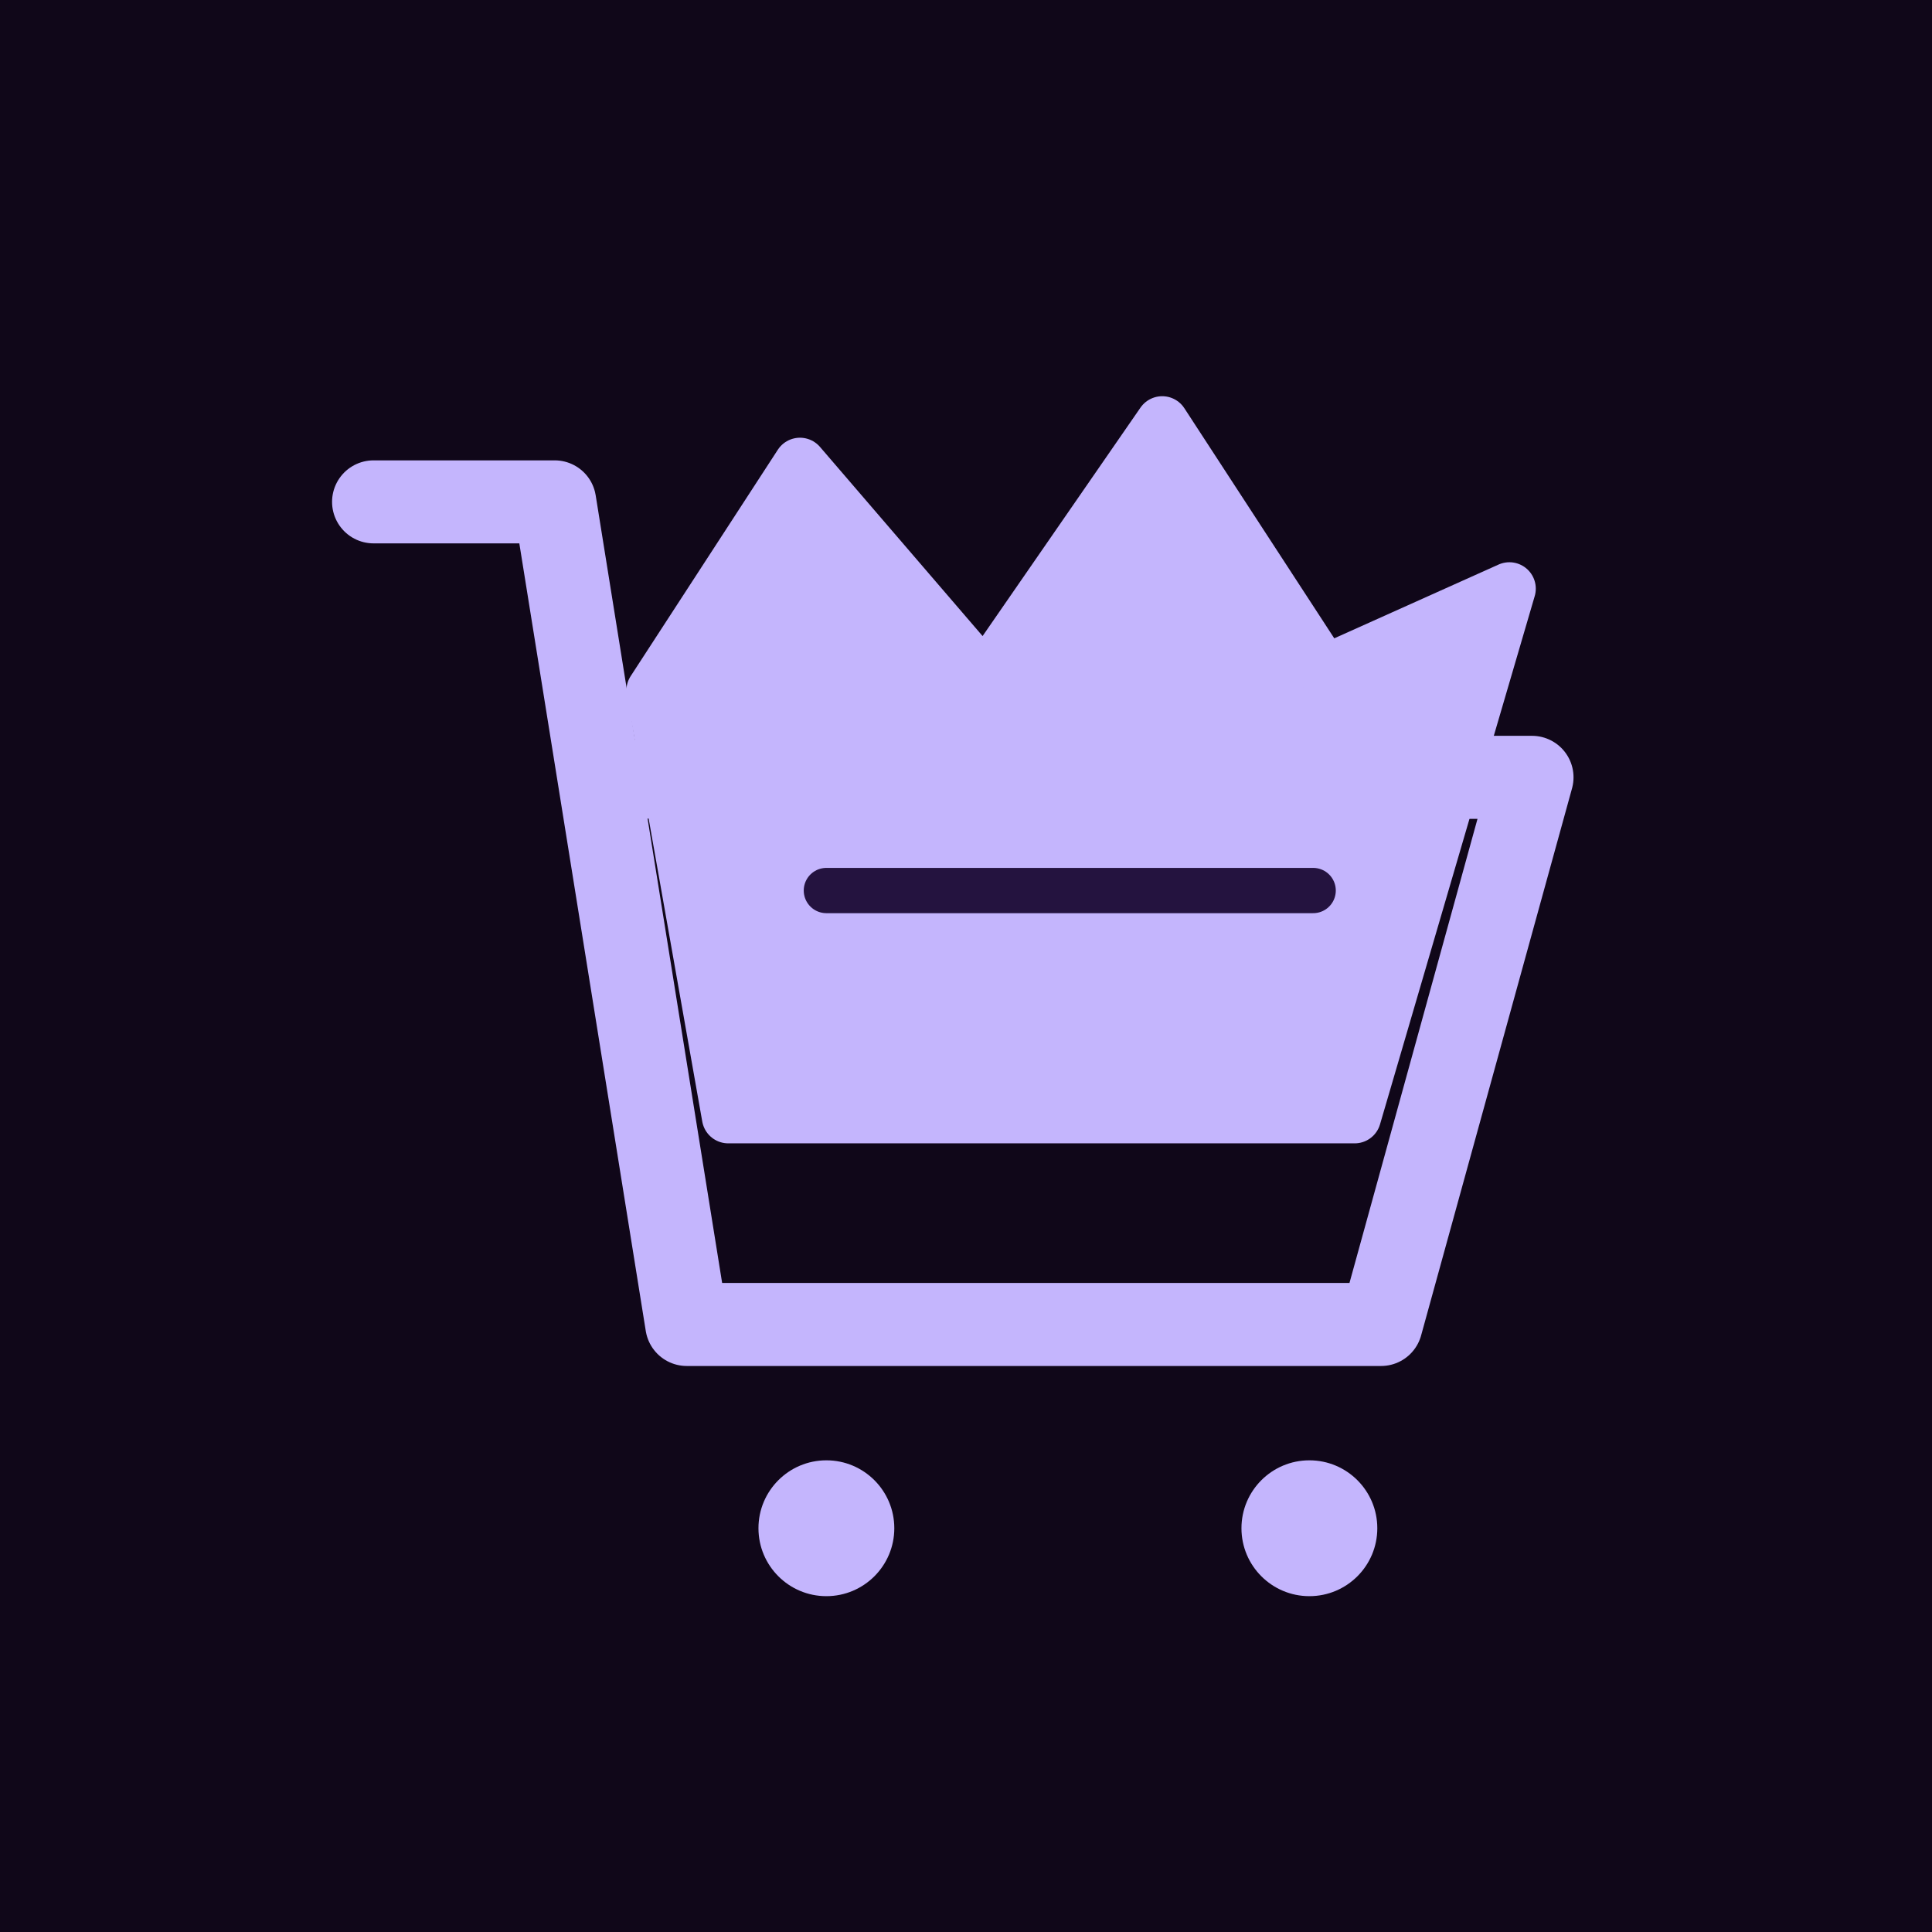
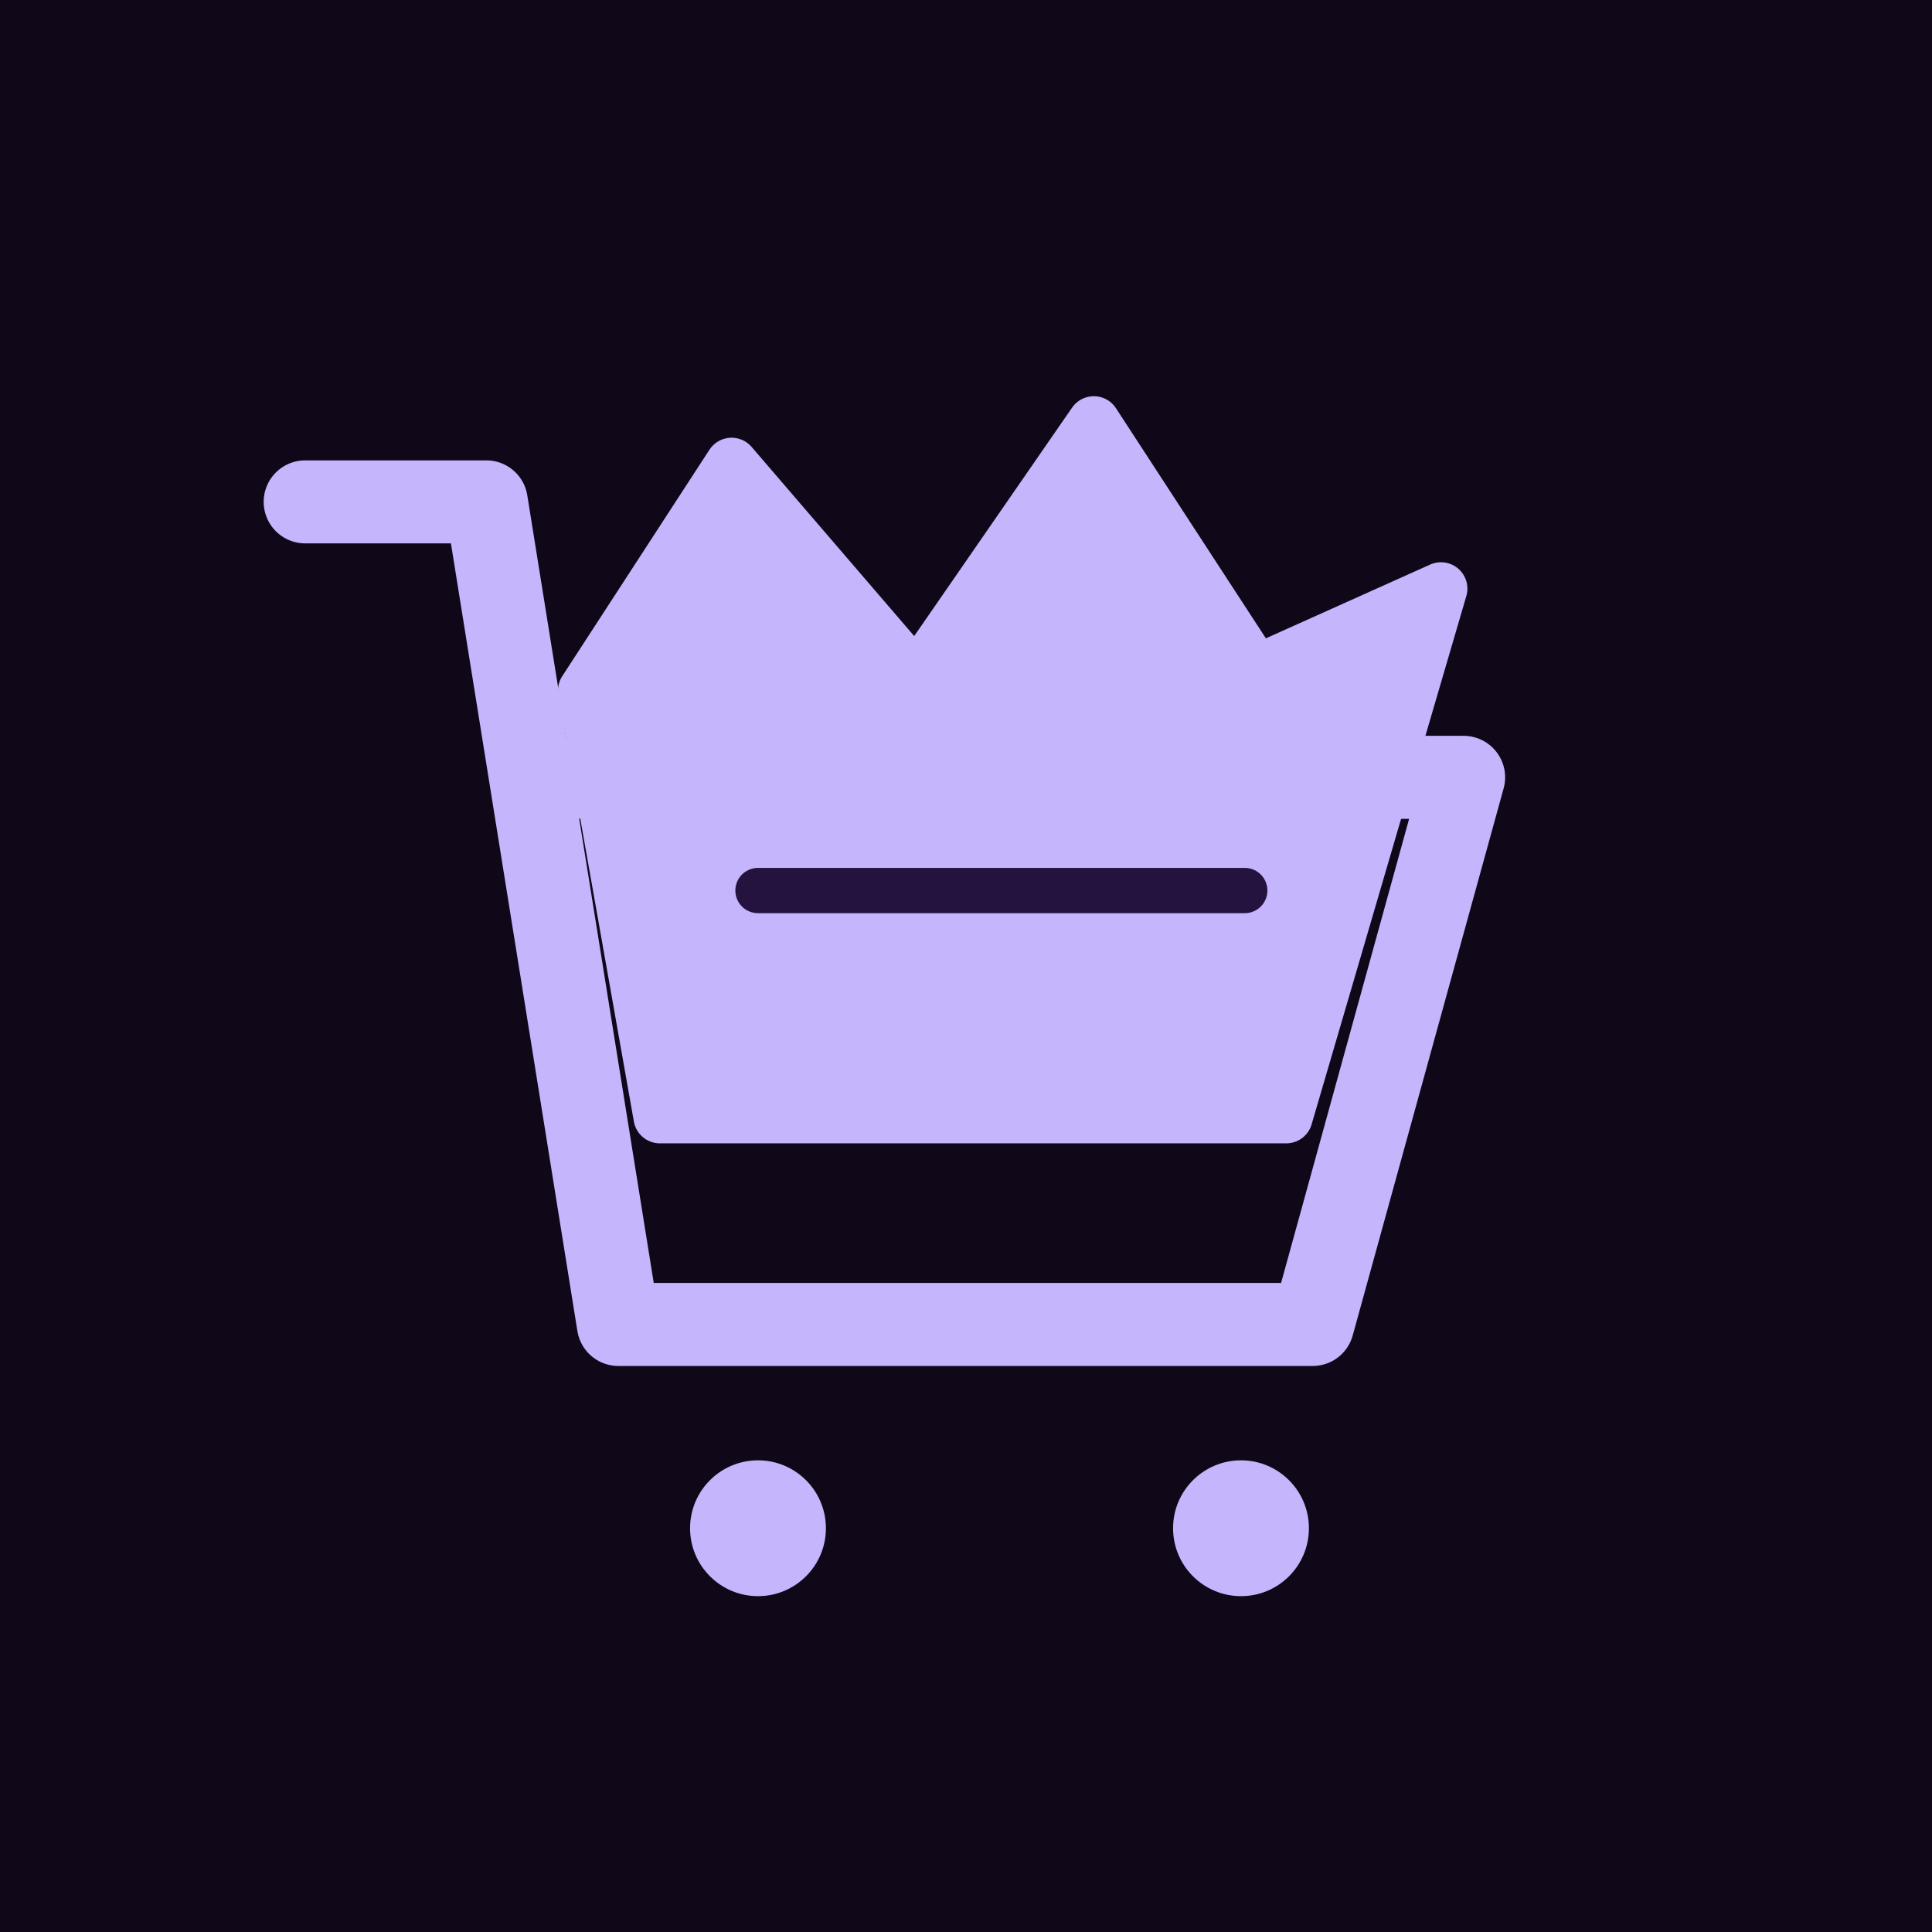
<svg xmlns="http://www.w3.org/2000/svg" viewBox="0 0 512 512">
  <rect width="512" height="512" fill="#100719" />
-   <g transform="translate(-5 17)" fill="none" stroke="#c4b5fd" stroke-width="22" stroke-linecap="round" stroke-linejoin="round">
+   <g transform="translate(-23.125 17)" fill="none" stroke="#c4b5fd" stroke-width="22" stroke-linecap="round" stroke-linejoin="round">
    <path d="M104 116h48l35 218h184l40-145H178" />
    <path d="m178 166 39-60 49 57 47-68 43 66 49-22-41 140H198l-20-113Z" fill="#c4b5fd" stroke-width="14" />
    <path d="M224 219h129" stroke="#24133f" stroke-width="12" />
    <circle cx="224" cy="388" r="18" fill="#c4b5fd" stroke="none" />
    <circle cx="352" cy="388" r="18" fill="#c4b5fd" stroke="none" />
  </g>
</svg>
